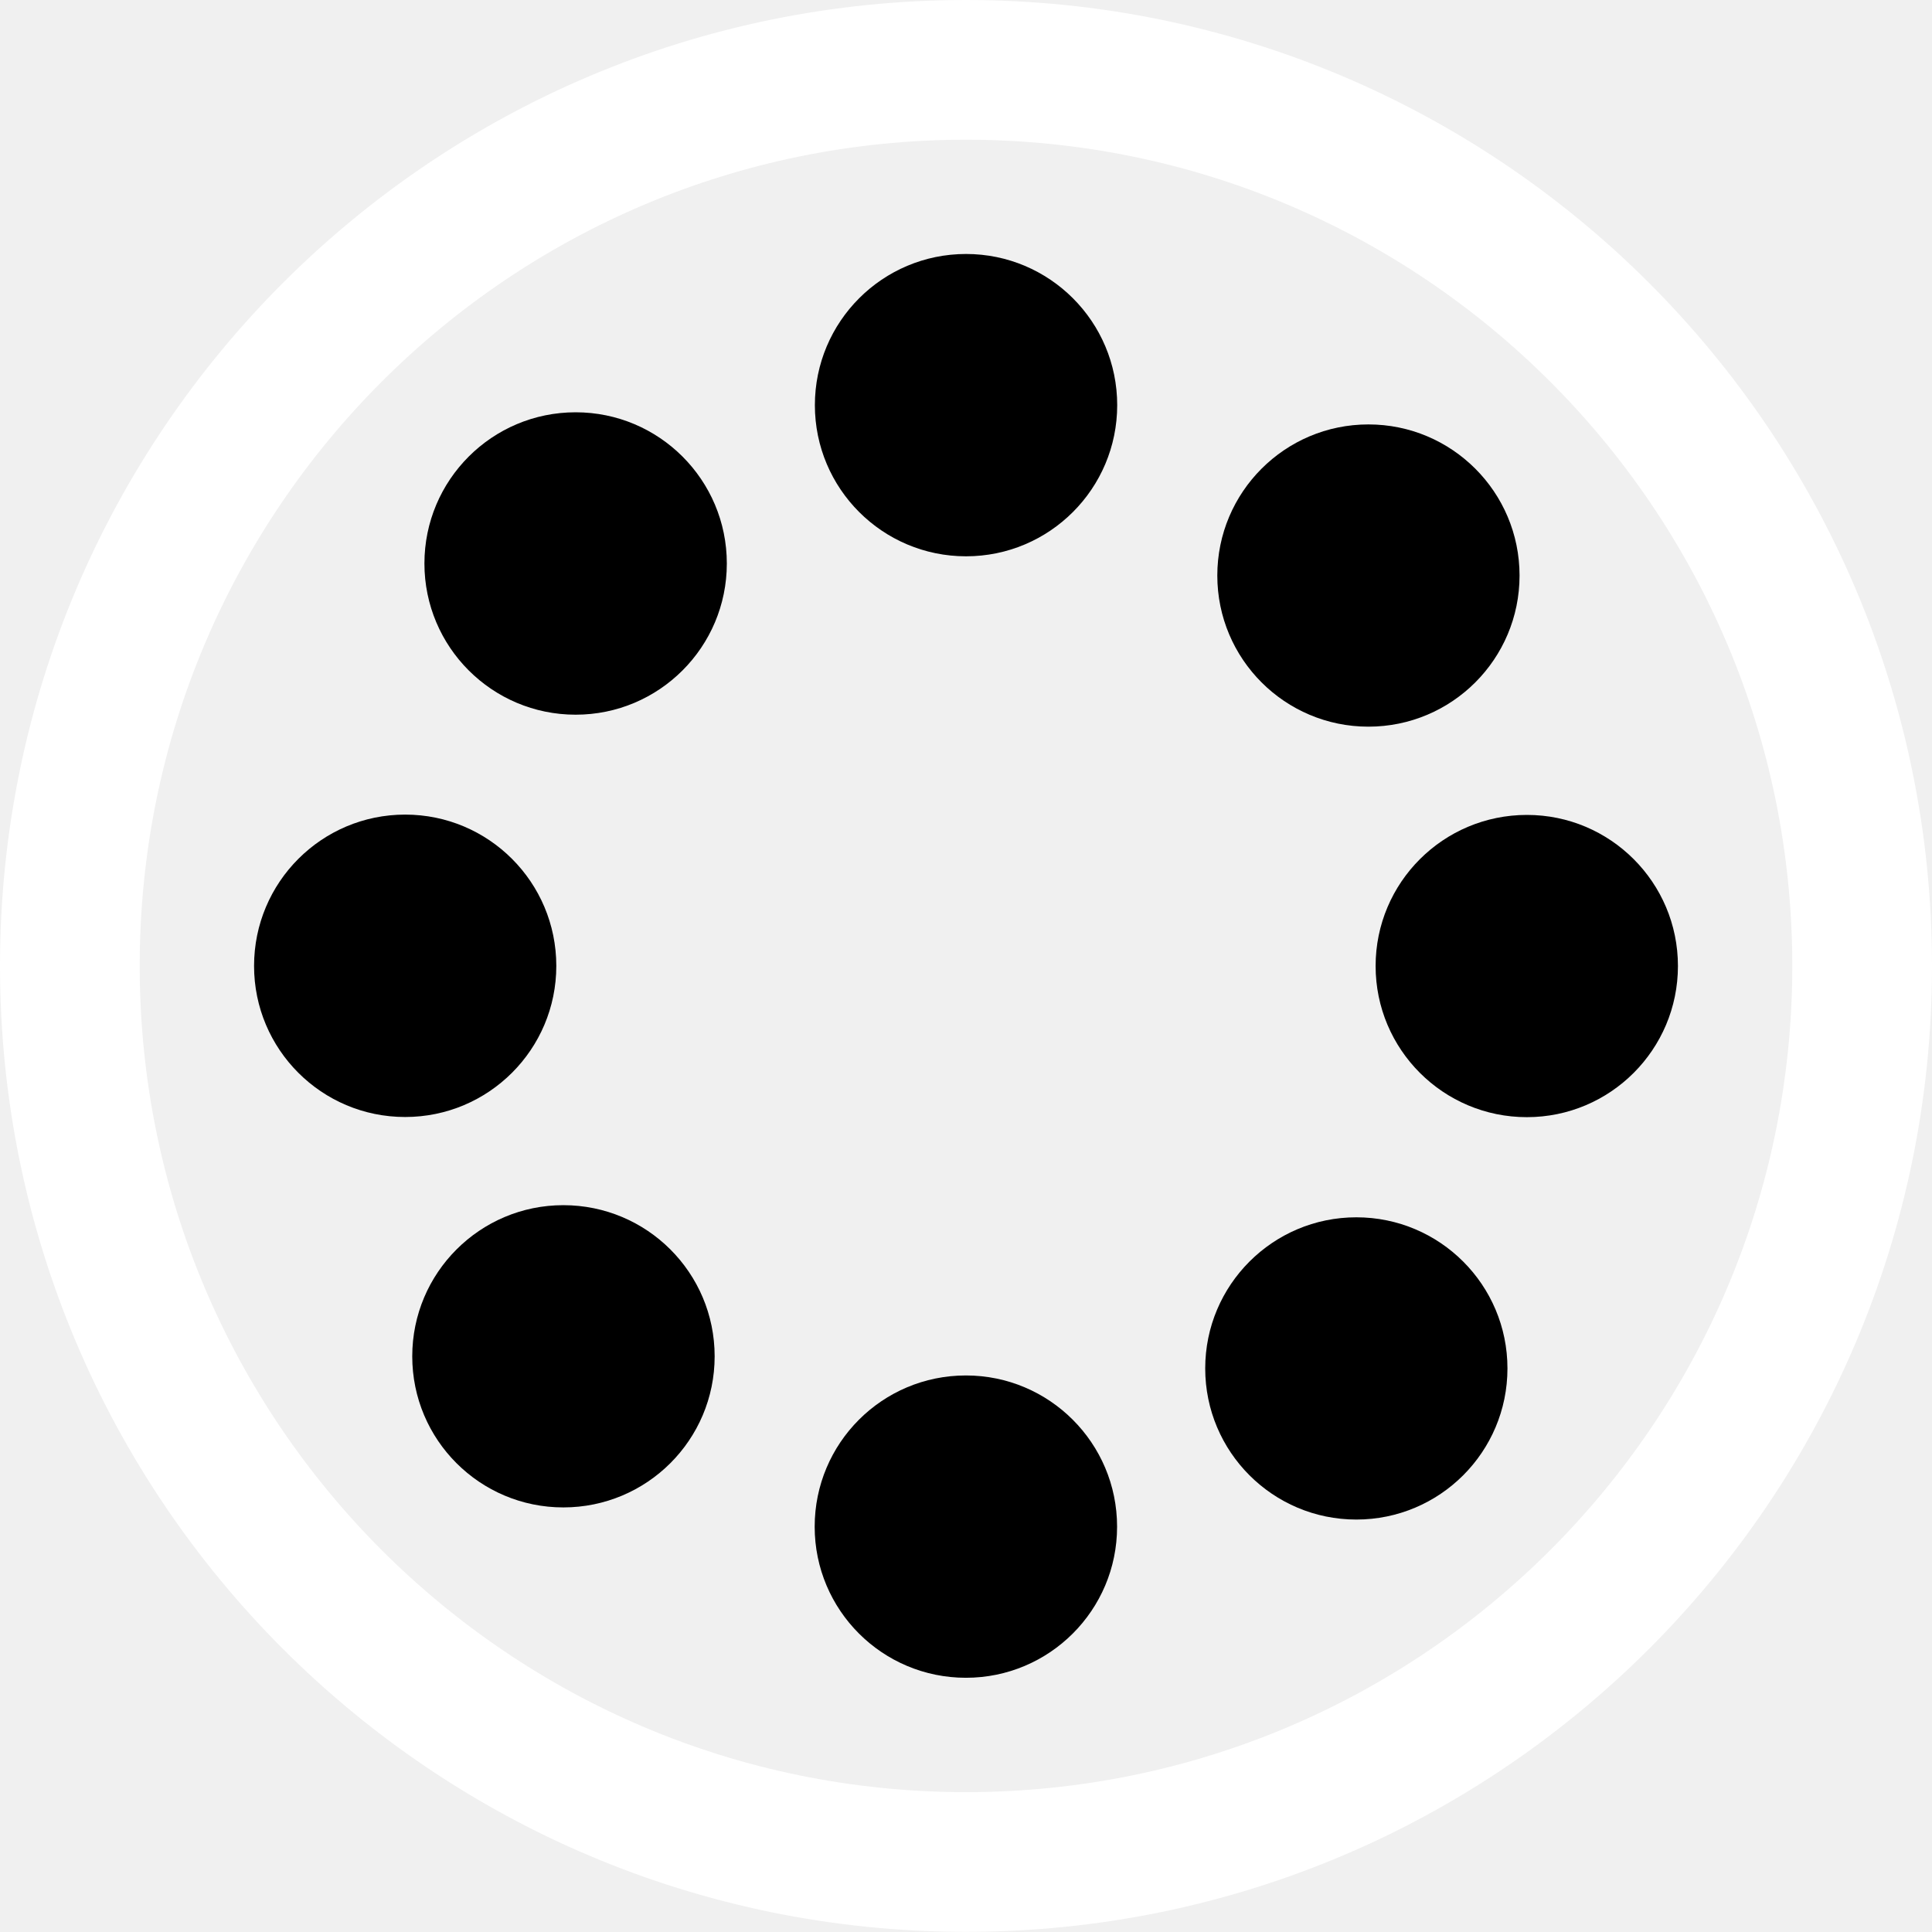
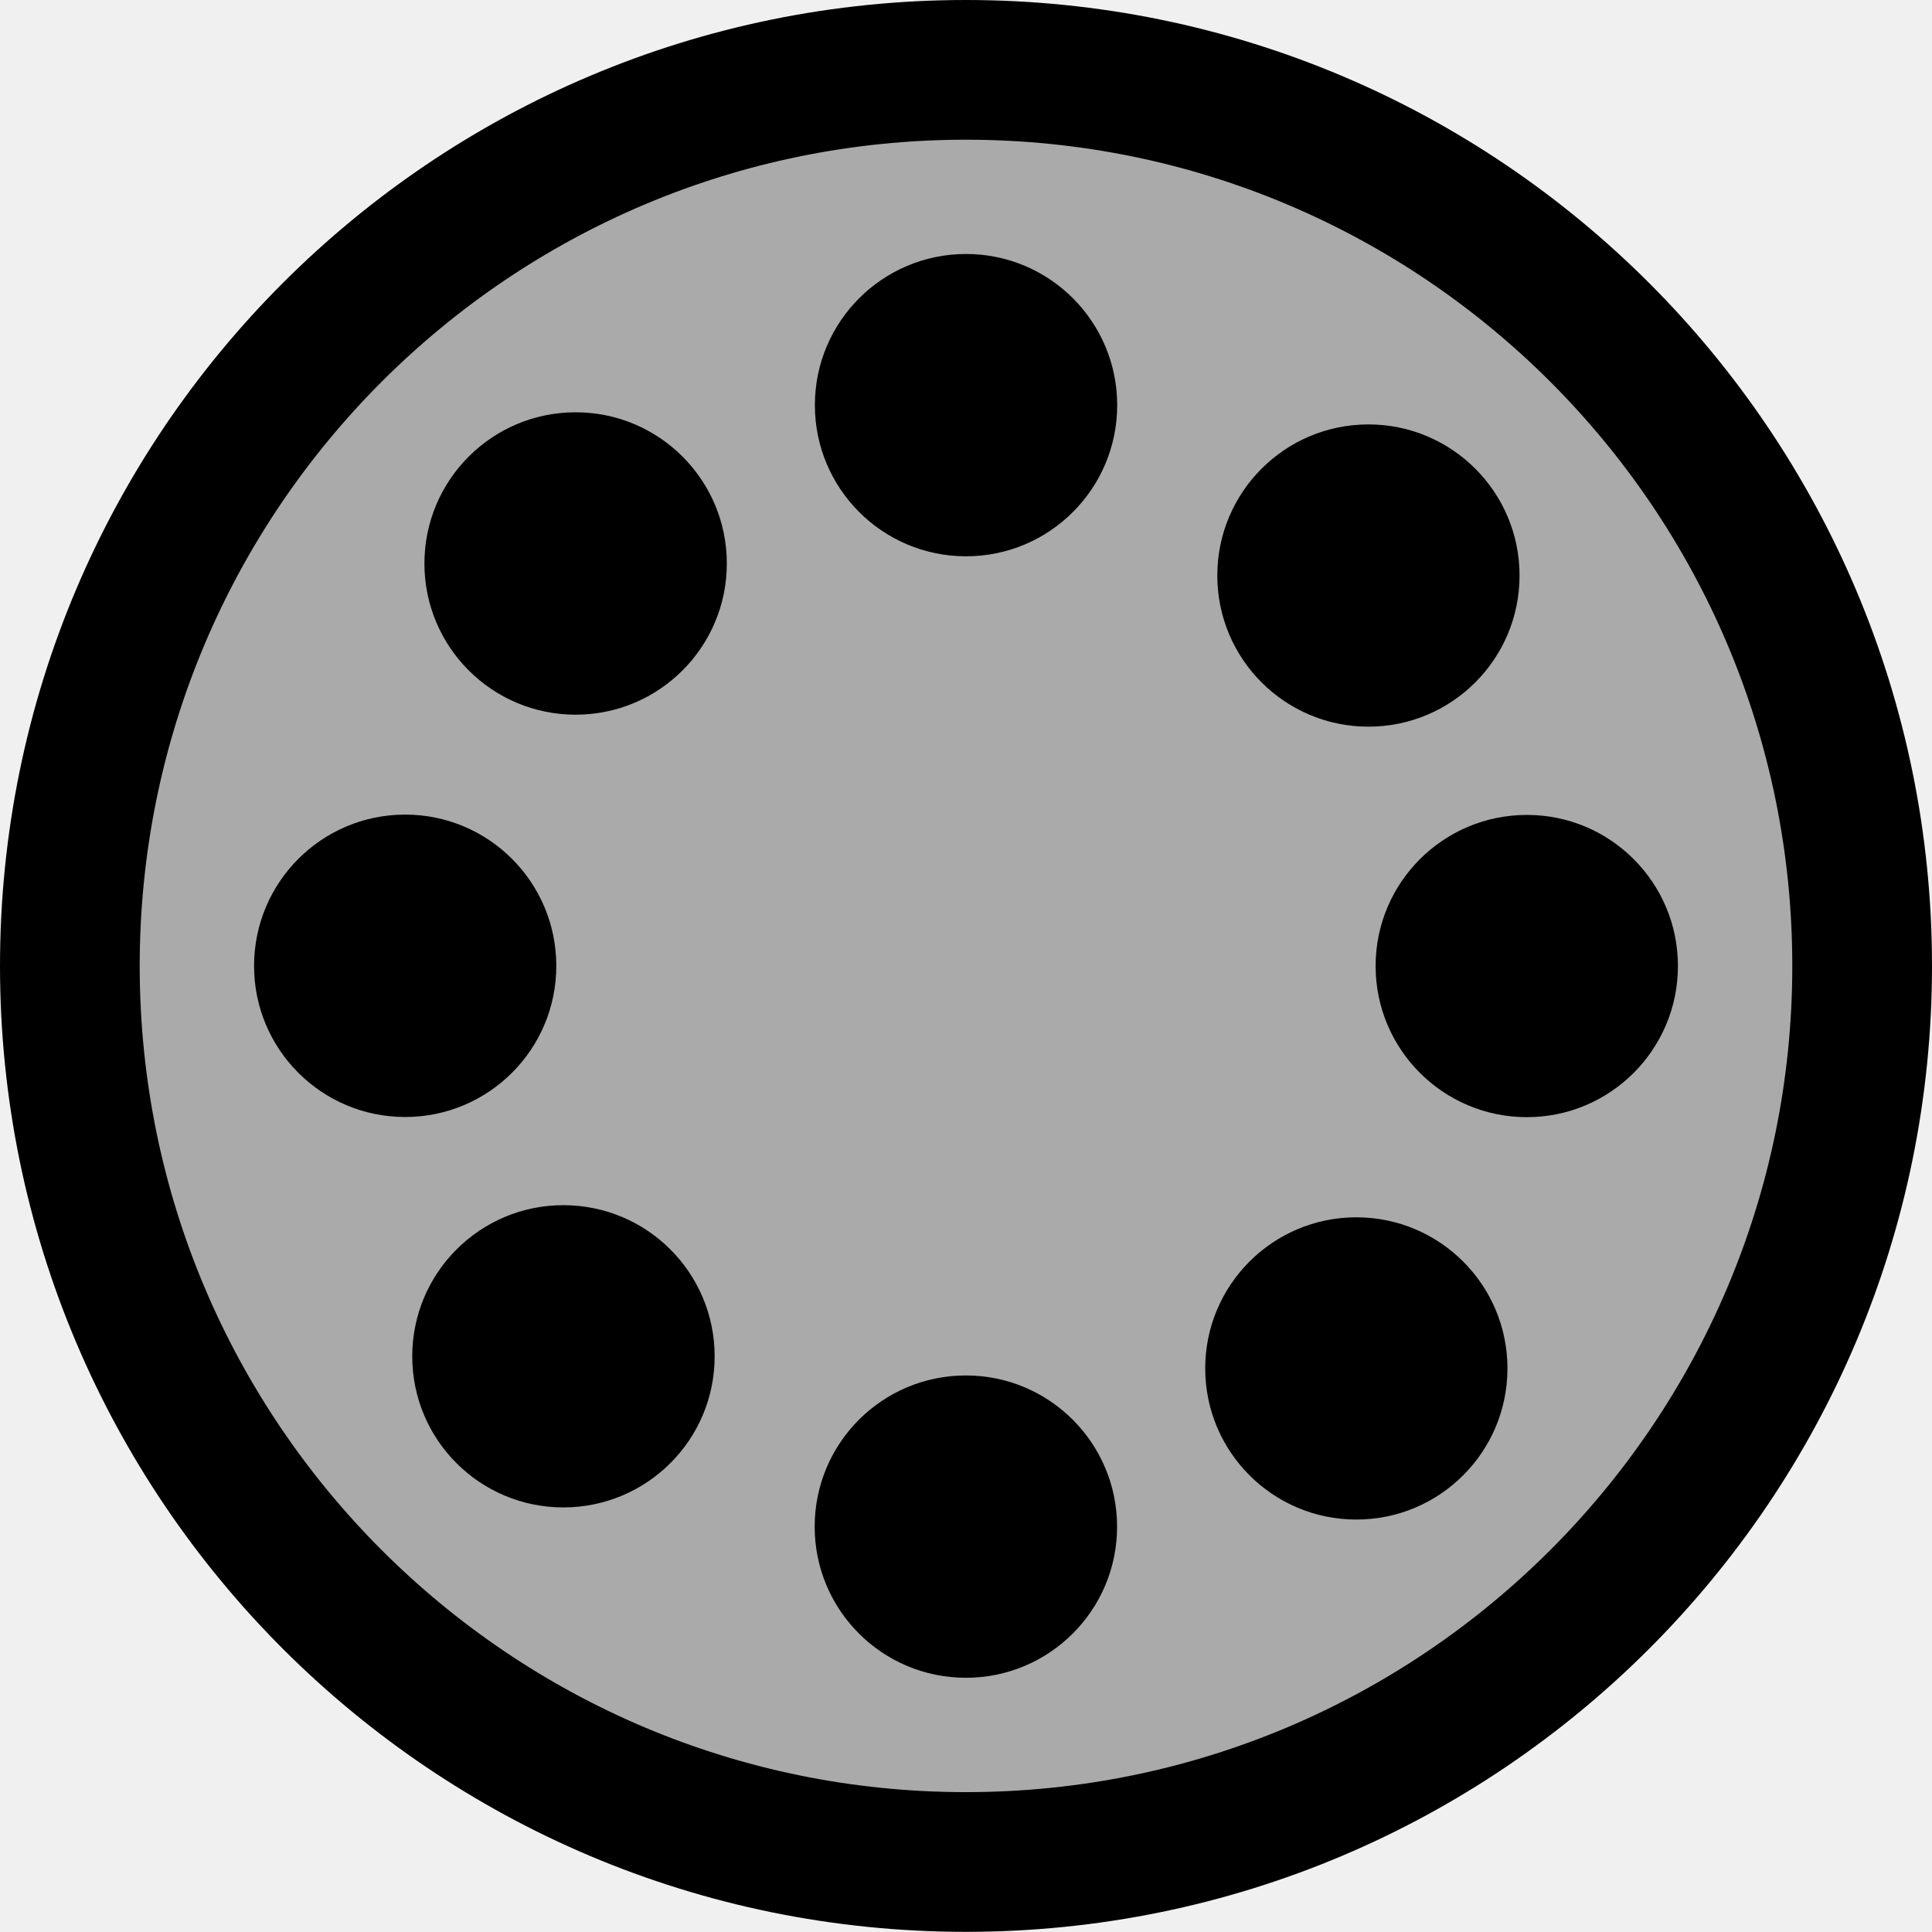
<svg xmlns="http://www.w3.org/2000/svg" version="1.1" id="Icon" width="48.402" height="48.398" viewBox="0 0 48.402 48.398" overflow="visible" enable-background="new 0 0 48.402 48.398" xml:space="preserve">
-   <path fill="none" stroke="#FFFFFF" stroke-width="3.5" d="M46.652,24.199c0,12.398-10.055,22.449-22.453,22.449  c-12.396,0-22.449-10.051-22.449-22.449c0-12.4,10.053-22.449,22.449-22.449C36.598,1.75,46.652,11.799,46.652,24.199z" />
-   <circle cx="14.421" cy="14.117" r="3.788" />
-   <path d="M10.15,20.408c2.092,0,3.787,1.695,3.787,3.791c0,2.09-1.695,3.785-3.787,3.785c-2.092,0-3.785-1.695-3.785-3.785  C6.365,22.103,8.06,20.408,10.15,20.408z" />
-   <path d="M14.113,30.193c2.094,0,3.791,1.693,3.791,3.787c0,2.092-1.697,3.785-3.791,3.785c-2.09,0-3.785-1.693-3.785-3.785  C10.328,31.887,12.025,30.193,14.113,30.193z" />
-   <path d="M20.41,38.248c0-2.094,1.693-3.789,3.789-3.789c2.09,0,3.787,1.695,3.787,3.789c0,2.092-1.697,3.785-3.787,3.785  C22.104,42.033,20.41,40.338,20.41,38.248z" />
-   <circle cx="33.98" cy="34.283" r="3.786" />
-   <path d="M38.252,27.988c-2.092,0-3.789-1.695-3.789-3.787s1.697-3.785,3.791-3.785c2.088,0,3.783,1.693,3.783,3.785  S40.342,27.988,38.252,27.988z" />
-   <circle cx="34.283" cy="14.419" r="3.786" />
-   <circle cx="24.202" cy="10.15" r="3.787" />
+   <path fill="#AAAAAA" stroke="#000000" stroke-width="3.5" d="M46.652,24.199c0,12.398-10.055,22.449-22.453,22.449  c-12.396,0-22.449-10.051-22.449-22.449c0-12.4,10.053-22.449,22.449-22.449C36.598,1.75,46.652,11.799,46.652,24.199z" />
+   <circle fill="#000000" cx="14.421" cy="14.117" r="3.788" />
+   <path fill="#000000" d="M10.15,20.408c2.092,0,3.787,1.695,3.787,3.791c0,2.09-1.695,3.785-3.787,3.785c-2.092,0-3.785-1.695-3.785-3.785  C6.365,22.103,8.06,20.408,10.15,20.408z" />
+   <path fill="#000000" d="M14.113,30.193c2.094,0,3.791,1.693,3.791,3.787c0,2.092-1.697,3.785-3.791,3.785c-2.09,0-3.785-1.693-3.785-3.785  C10.328,31.887,12.025,30.193,14.113,30.193z" />
+   <path fill="#000000" d="M20.41,38.248c0-2.094,1.693-3.789,3.789-3.789c2.09,0,3.787,1.695,3.787,3.789c0,2.092-1.697,3.785-3.787,3.785  C22.104,42.033,20.41,40.338,20.41,38.248z" />
+   <circle fill="#000000" cx="33.98" cy="34.283" r="3.786" />
+   <path fill="#000000" d="M38.252,27.988c-2.092,0-3.789-1.695-3.789-3.787s1.697-3.785,3.791-3.785c2.088,0,3.783,1.693,3.783,3.785  S40.342,27.988,38.252,27.988z" />
+   <circle fill="#000000" cx="34.283" cy="14.419" r="3.786" />
+   <circle fill="#000000" cx="24.202" cy="10.15" r="3.787" />
</svg>
